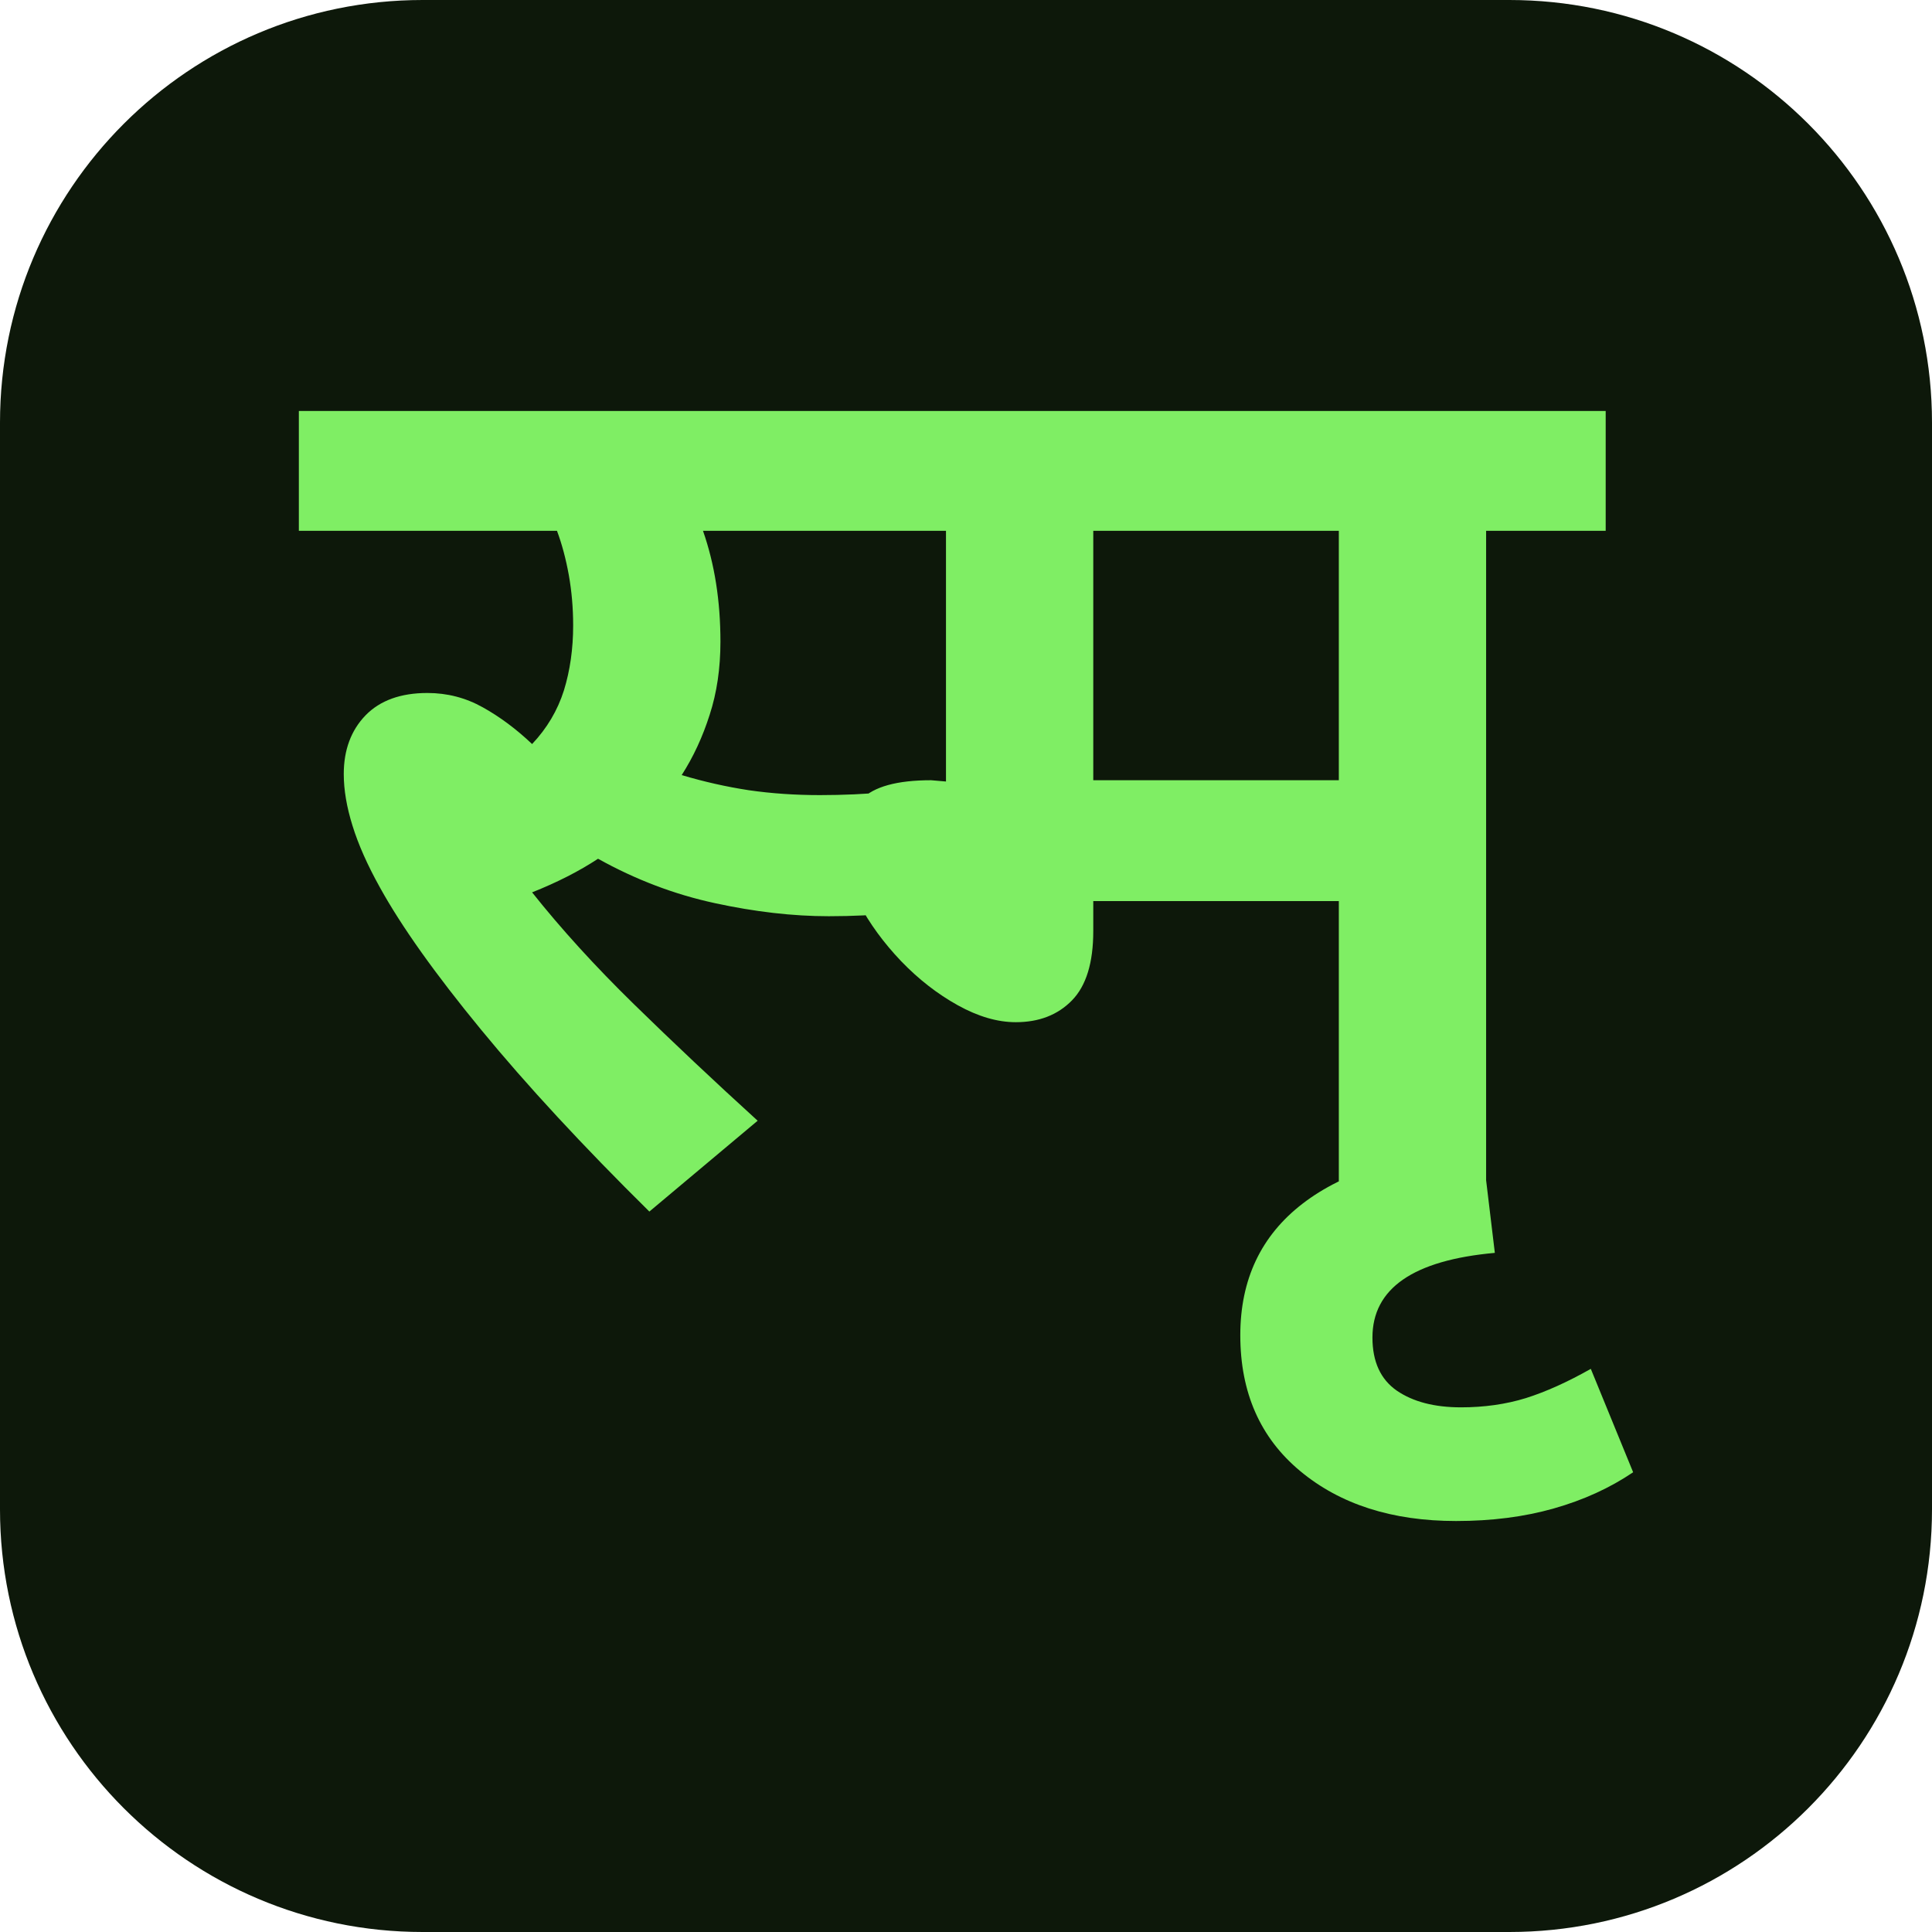
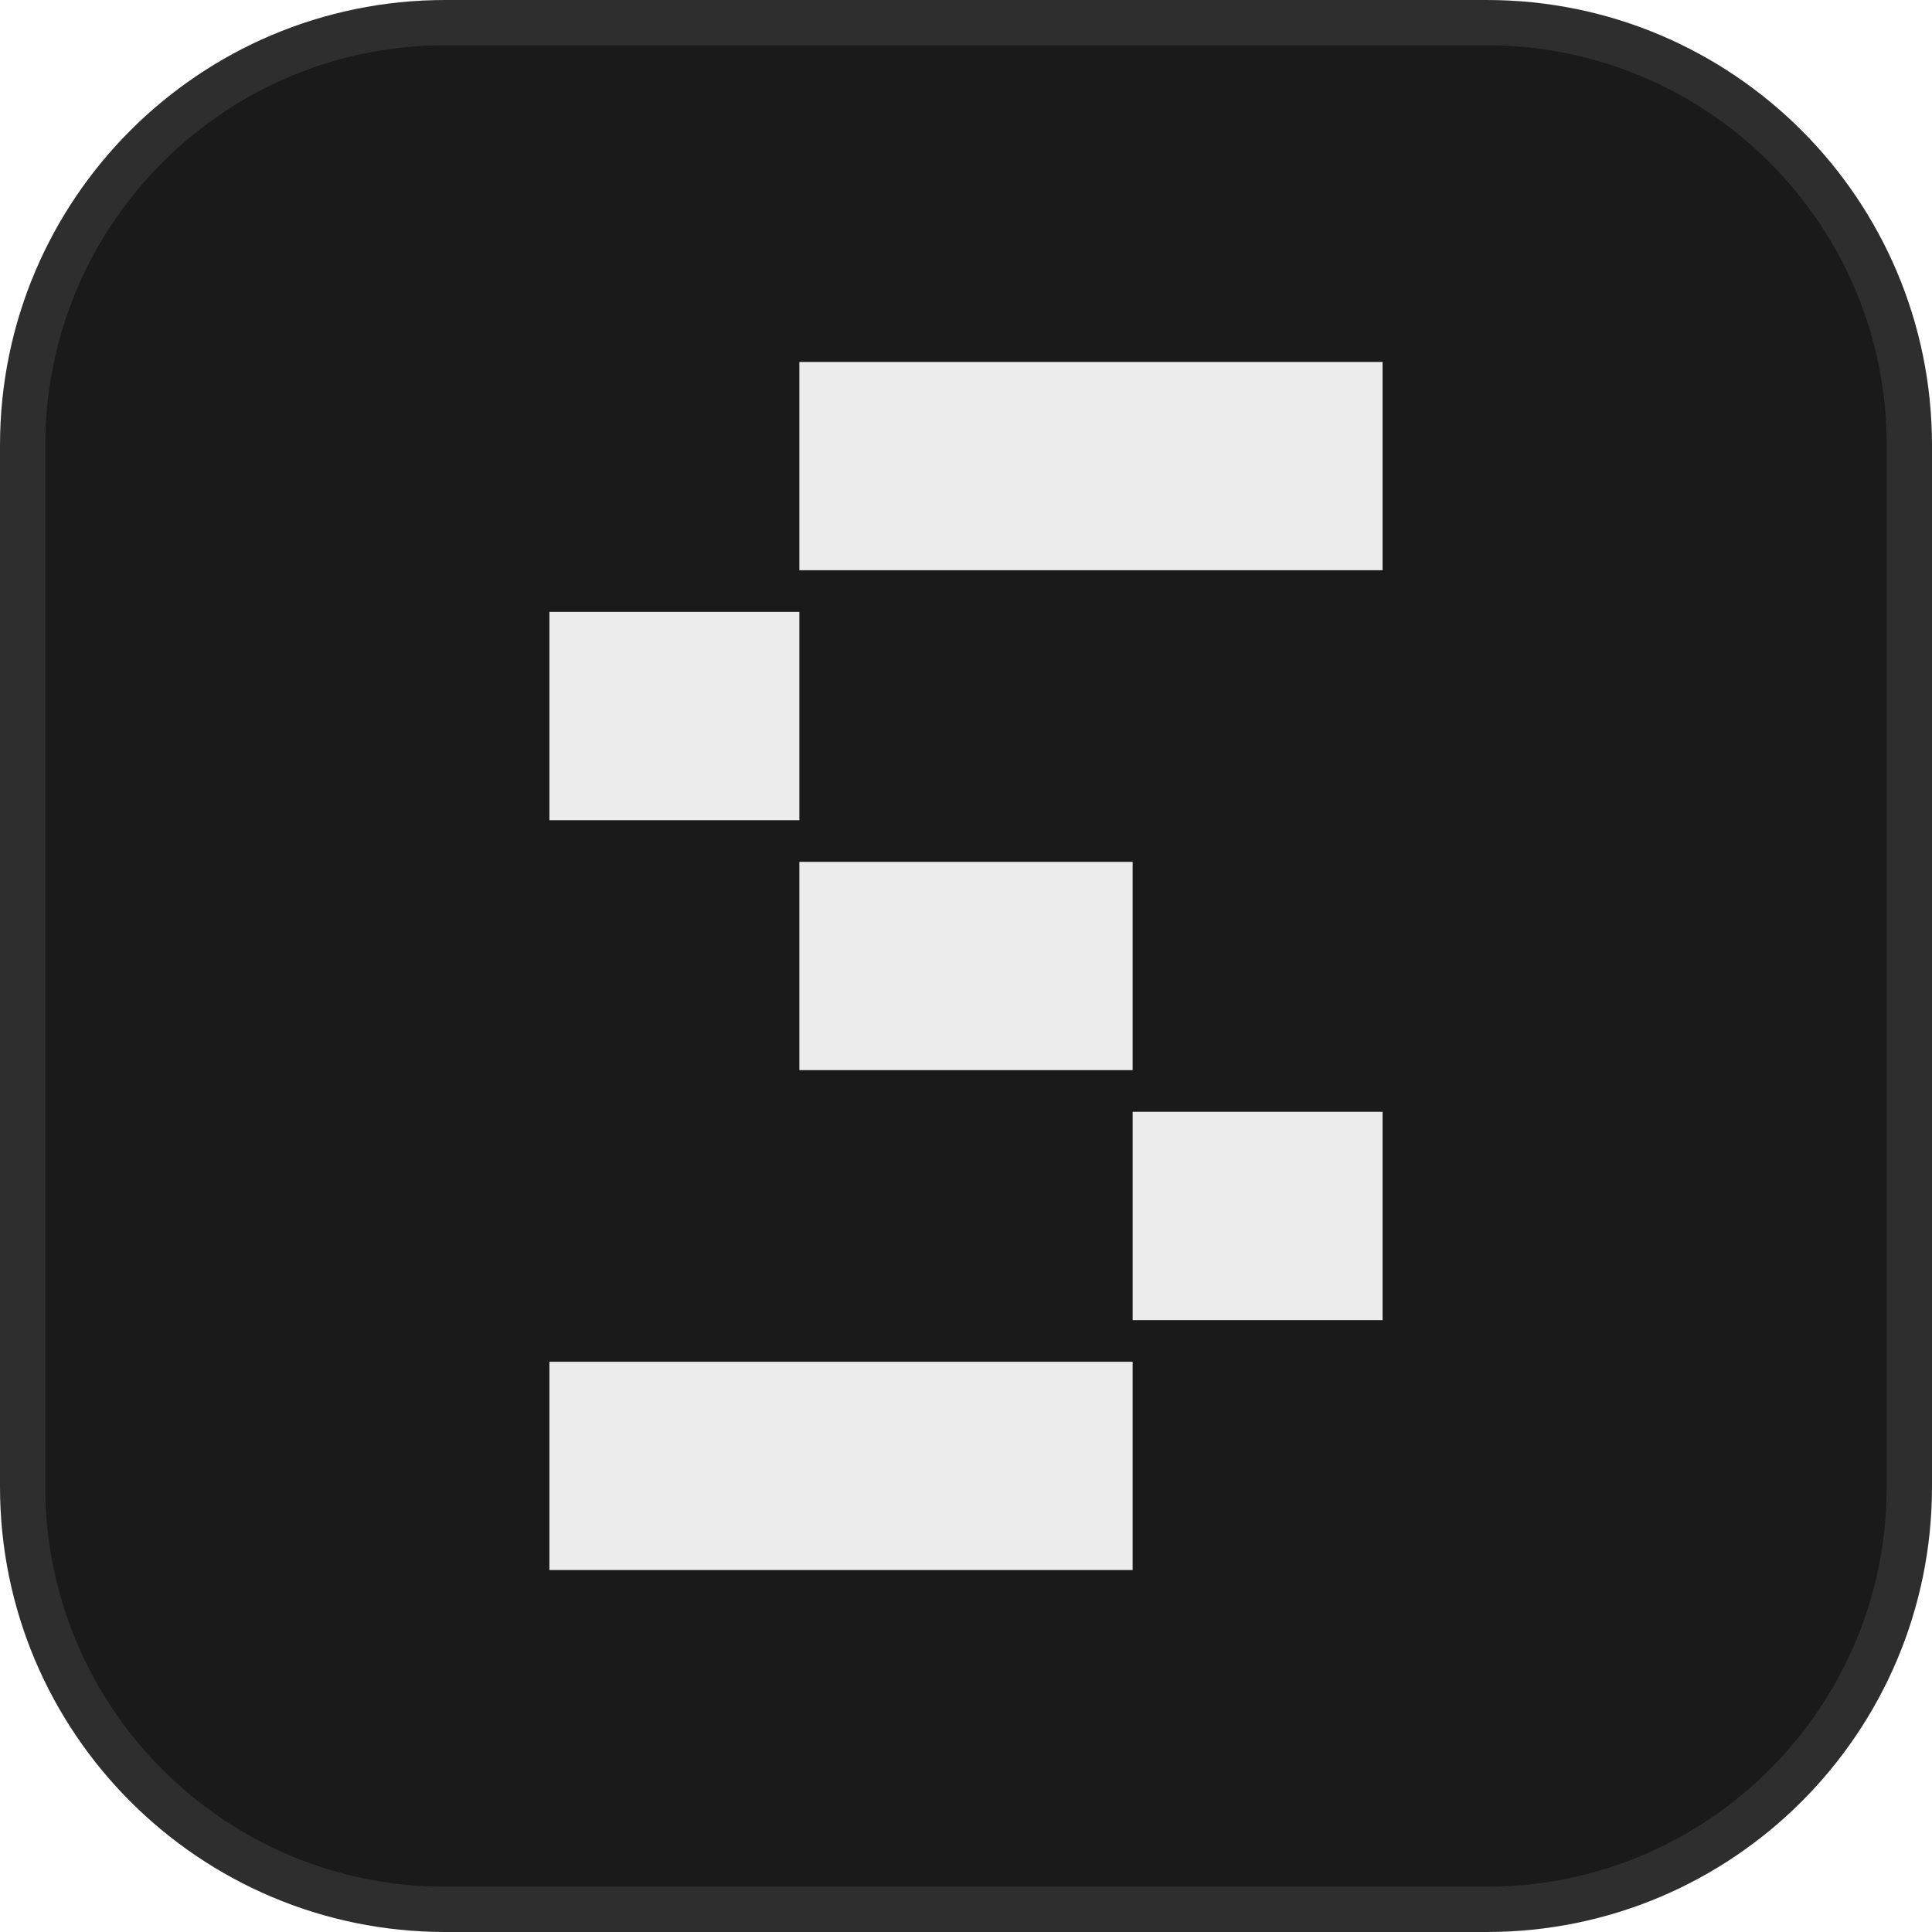
<svg xmlns="http://www.w3.org/2000/svg" viewBox="0 0 64 64">
-   <rect width="64" height="64" rx="14" fill="#0d180a" />
-   <path transform="translate(4.8 4.8) scale(0.85)" fill="#7fee64" d="M19.66 41.57Q15.77 37.73 13.1 34.48Q10.42 31.22 9.16 28.94Q8.43 27.63 8.09 26.53Q7.75 25.44 7.75 24.52Q7.75 23.11 8.6 22.23Q9.45 21.36 11.01 21.36Q12.17 21.36 13.17 21.92Q14.16 22.47 15.09 23.35Q15.96 22.43 16.33 21.26Q16.69 20.09 16.69 18.73Q16.69 17.71 16.52 16.76Q16.35 15.82 16.06 15.04H6V10.37H30.98V15.04H21.75Q22.43 16.98 22.43 19.36Q22.43 20.92 22.01 22.21Q21.6 23.5 20.92 24.56Q22.23 24.95 23.54 25.15Q24.86 25.34 26.31 25.34Q27.67 25.34 28.94 25.22Q30.2 25.1 31.61 24.9L31.81 29.42Q30.54 29.81 29.3 29.93Q28.06 30.06 26.65 30.06Q24.56 30.06 22.21 29.55Q19.85 29.04 17.66 27.82Q16.55 28.55 15.09 29.13Q16.79 31.27 19.05 33.48Q21.31 35.69 23.88 38.03ZM52.27 15.04V40.6H46.53V29.47H36.96V30.64Q36.96 32.49 36.13 33.34Q35.3 34.19 33.94 34.19Q32.87 34.19 31.68 33.53Q30.49 32.87 29.47 31.81Q28.45 30.74 27.82 29.55Q27.19 28.36 27.19 27.29Q27.19 26.27 27.92 25.51Q28.65 24.76 30.64 24.76L31.22 24.81V15.04H25.54V10.37H56.93V15.04ZM46.53 15.04H36.96V24.76H46.53ZM58 51.73Q56.64 52.65 54.91 53.14Q53.19 53.63 51.1 53.63Q47.36 53.63 45.02 51.68Q42.69 49.74 42.69 46.39Q42.69 43.13 45.12 41.26Q47.55 39.39 52.12 39.1L52.61 43.18Q47.84 43.61 47.84 46.48Q47.84 47.89 48.79 48.55Q49.74 49.2 51.29 49.2Q52.65 49.2 53.82 48.84Q54.99 48.47 56.35 47.7Z" />
+   <rect x="0.75" y="0.75" width="62.5" height="62.5" rx="14" fill="#1a1a1a" stroke="#2e2e2e" stroke-width="1.5" />
+   <g fill="#ececec" transform="translate(18.20 11.99) scale(1.38)">
+     <rect x="6" y="0" width="14" height="5" />
+     <rect x="0" y="6" width="6" height="5" />
+     <rect x="6" y="12" width="8" height="5" />
+     <rect x="14" y="18" width="6" height="5" />
+     <rect x="0" y="24" width="14" height="5" />
+   </g>
</svg>
